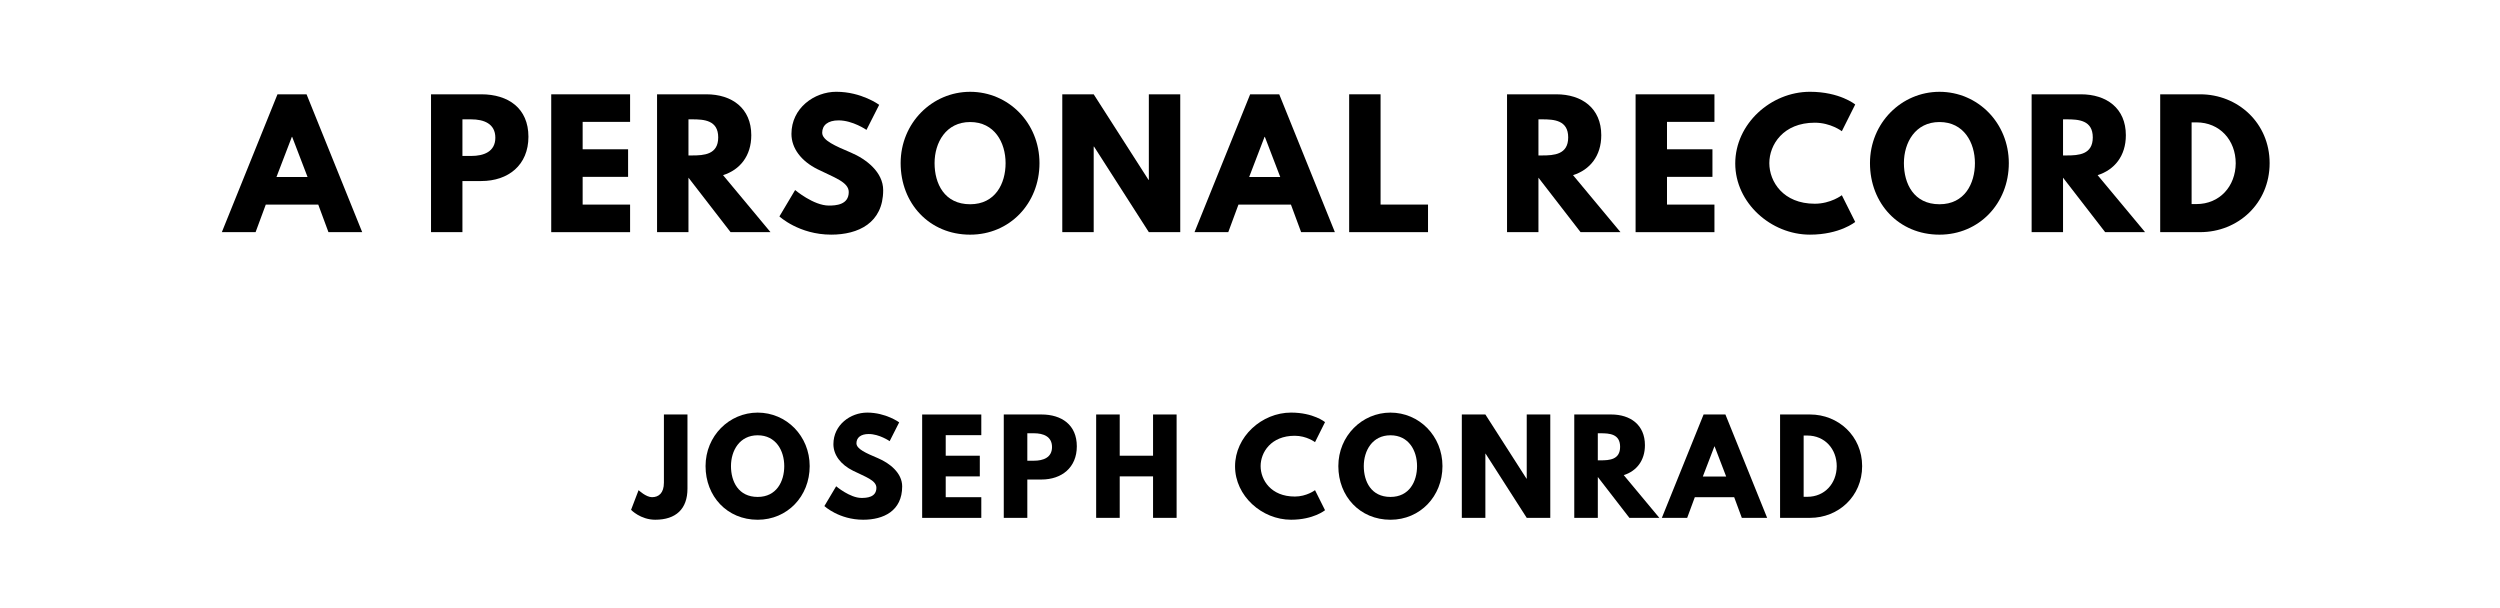
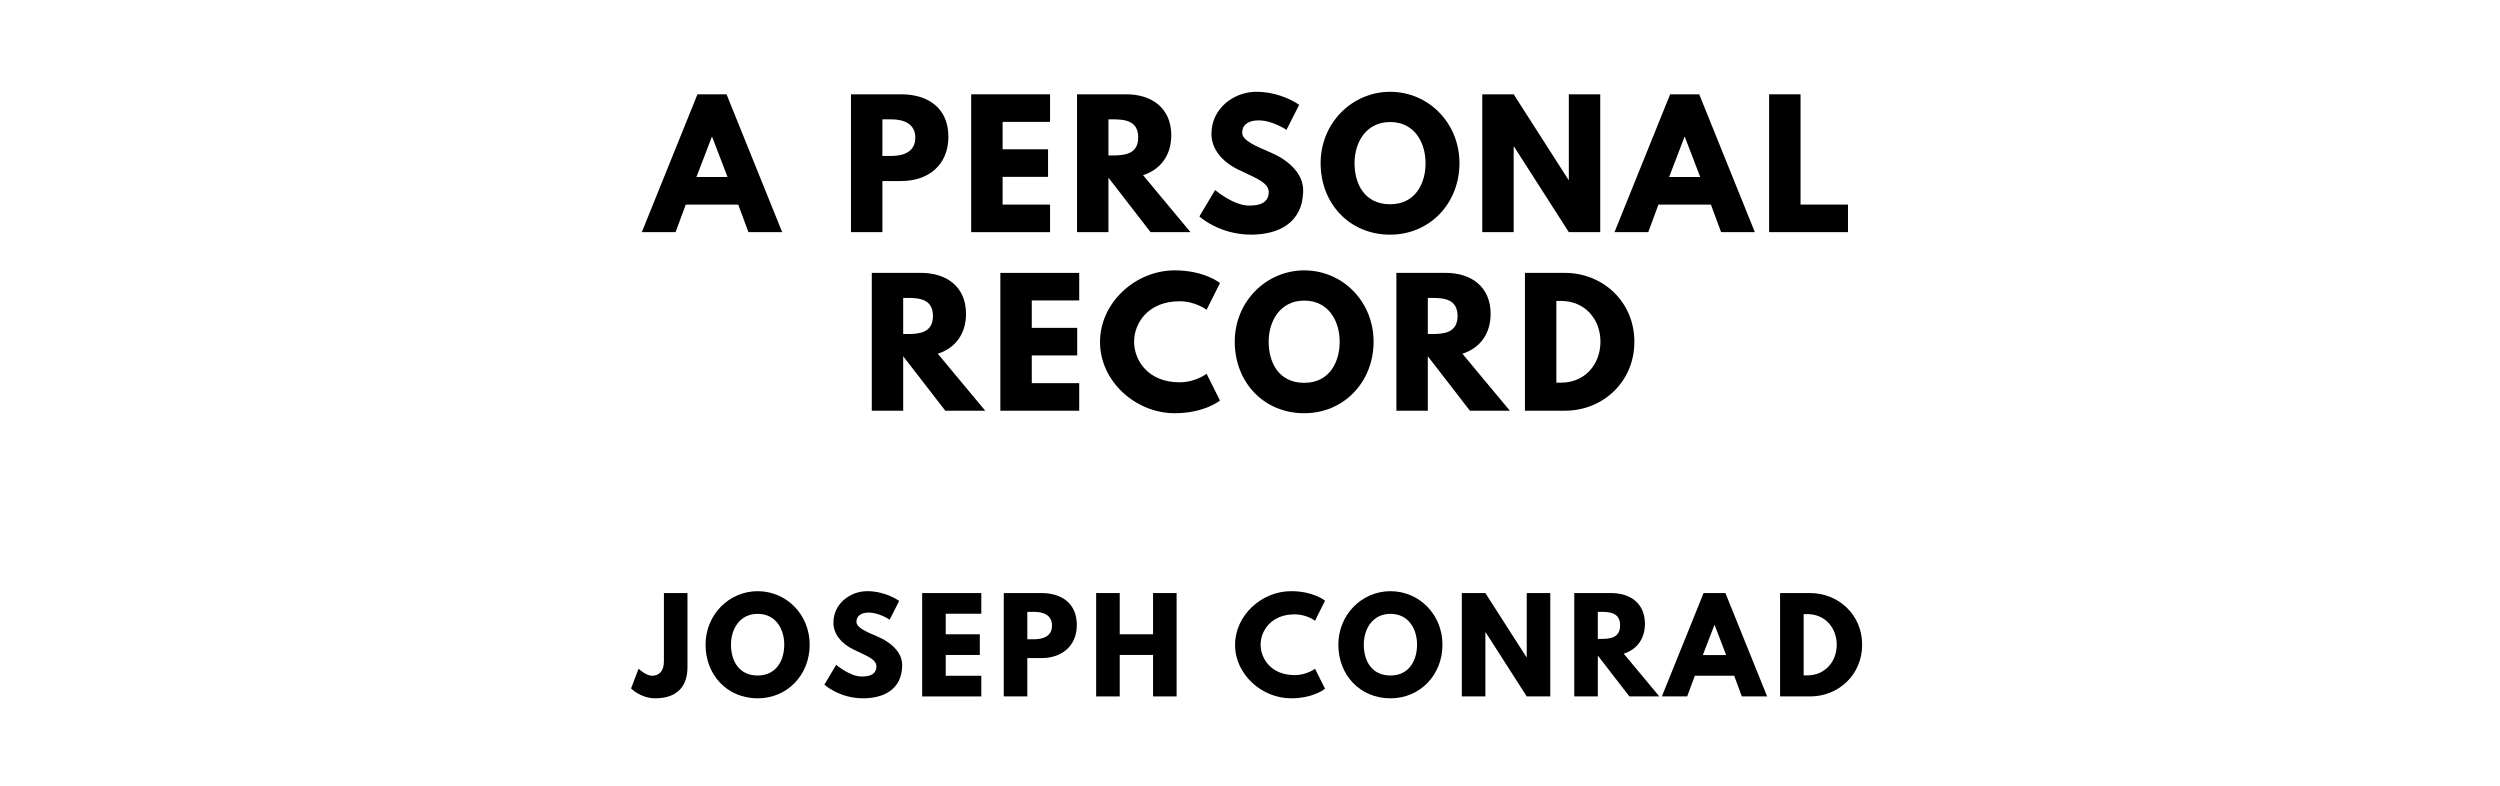
- <svg xmlns="http://www.w3.org/2000/svg" version="1.1" viewBox="0 0 1400 340">
-   <g aria-label="A PERSONAL RECORD">
-     <path d="M171.67,52.81l31.16,77.19l-18.90,0.00l-5.71-15.44l-29.38,0.00l-5.71,15.44l-18.90,0.00l31.16-77.19l16.28,0.00z  M172.23,99.12l-8.61-22.46l-0.19,0.00l-8.61,22.46l17.40,0.00z" />
-     <path d="M241.37,52.81l28.16,0.00c15.06,0.00,26.39,7.77,26.39,23.77c0.00,15.91-11.32,24.80-26.39,24.80l-10.57,0.00l0.00,28.63l-17.59,0.00l0.00-77.19z  M258.96,87.33l4.96,0.00c6.92,0.00,13.47-2.34,13.47-10.20c0.00-7.95-6.55-10.29-13.47-10.29l-4.96,0.00l0.00,20.49z" />
-     <path d="M352.85,52.81l0.00,15.44l-26.57,0.00l0.00,15.35l25.45,0.00l0.00,15.44l-25.45,0.00l0.00,15.53l26.57,0.00l0.00,15.44l-44.16,0.00l0.00-77.19l44.16,0.00z" />
-     <path d="M367.95,52.81l27.60,0.00c14.32,0.00,25.17,7.77,25.17,22.92c0.00,11.60-6.36,19.37-15.81,22.36l26.57,31.91l-22.36,0.00l-23.58-30.50l0.00,30.50l-17.59,0.00l0.00-77.19z  M385.54,87.05l2.06,0.00c6.64,0.00,14.60-0.47,14.60-10.11s-7.95-10.11-14.60-10.11l-2.06,0.00l0.00,20.21z" />
-     <path d="M468.39,51.40c14.04,0.00,23.95,7.30,23.95,7.30l-7.11,14.04s-7.67-5.33-15.63-5.33c-5.99,0.00-9.17,2.71-9.17,6.92c0.00,4.30,7.30,7.39,16.09,11.13c8.61,3.65,18.06,10.95,18.06,21.05c0.00,18.43-14.04,24.89-29.10,24.89c-18.06,0.00-29.01-10.20-29.01-10.20l8.80-14.78s10.29,8.70,18.90,8.70c3.84,0.00,11.13-0.37,11.13-7.58c0.00-5.61-8.23-8.14-17.40-12.73c-9.26-4.58-14.69-11.79-14.69-19.84c0.00-14.41,12.73-23.58,25.17-23.58z" />
-     <path d="M504.36,91.36c0.00-22.55,17.68-39.95,38.92-39.95c21.43,0.00,38.83,17.40,38.83,39.95s-16.65,40.05-38.83,40.05c-22.83,0.00-38.92-17.50-38.92-40.05z  M523.36,91.36c0.00,11.51,5.52,23.02,19.93,23.02c14.04,0.00,19.84-11.51,19.84-23.02s-6.18-23.02-19.84-23.02c-13.57,0.00-19.93,11.51-19.93,23.02z" />
-     <path d="M612.47,82.09l0.00,47.91l-17.59,0.00l0.00-77.19l17.59,0.00l30.69,47.91l0.19,0.00l0.00-47.91l17.59,0.00l0.00,77.19l-17.59,0.00l-30.69-47.91l-0.19,0.00z" />
-     <path d="M716.37,52.81l31.16,77.19l-18.90,0.00l-5.71-15.44l-29.38,0.00l-5.71,15.44l-18.90,0.00l31.16-77.19l16.28,0.00z  M716.94,99.12l-8.61-22.46l-0.19,0.00l-8.61,22.46l17.40,0.00z" />
-     <path d="M773.12,52.81l0.00,61.75l26.57,0.00l0.00,15.44l-44.16,0.00l0.00-77.19l17.59,0.00z" />
-     <path d="M843.94,52.81l27.60,0.00c14.32,0.00,25.17,7.77,25.17,22.92c0.00,11.60-6.36,19.37-15.81,22.36l26.57,31.91l-22.36,0.00l-23.58-30.50l0.00,30.50l-17.59,0.00l0.00-77.19z  M861.53,87.05l2.06,0.00c6.64,0.00,14.60-0.47,14.60-10.11s-7.95-10.11-14.60-10.11l-2.06,0.00l0.00,20.21z" />
-     <path d="M960.09,52.81l0.00,15.44l-26.57,0.00l0.00,15.35l25.45,0.00l0.00,15.44l-25.45,0.00l0.00,15.53l26.57,0.00l0.00,15.44l-44.16,0.00l0.00-77.19l44.16,0.00z" />
-     <path d="M1016.27,114.09c8.98,0.00,15.16-4.77,15.16-4.77l7.49,14.97s-8.61,7.11-25.36,7.11c-21.80,0.00-41.82-17.78-41.82-39.86c0.00-22.18,19.93-40.14,41.82-40.14c16.75,0.00,25.36,7.11,25.36,7.11l-7.49,14.97s-6.18-4.77-15.16-4.77c-17.68,0.00-25.45,12.35-25.45,22.64c0.00,10.39,7.77,22.74,25.45,22.74z" />
-     <path d="M1047.19,91.36c0.00-22.55,17.68-39.95,38.92-39.95c21.43,0.00,38.83,17.40,38.83,39.95s-16.65,40.05-38.83,40.05c-22.83,0.00-38.92-17.50-38.92-40.05z  M1066.19,91.36c0.00,11.51,5.52,23.02,19.93,23.02c14.04,0.00,19.84-11.51,19.84-23.02s-6.18-23.02-19.84-23.02c-13.57,0.00-19.93,11.51-19.93,23.02z" />
-     <path d="M1137.71,52.81l27.60,0.00c14.32,0.00,25.17,7.77,25.17,22.92c0.00,11.60-6.36,19.37-15.81,22.36l26.57,31.91l-22.36,0.00l-23.58-30.50l0.00,30.50l-17.59,0.00l0.00-77.19z  M1155.30,87.05l2.06,0.00c6.64,0.00,14.60-0.47,14.60-10.11s-7.95-10.11-14.60-10.11l-2.06,0.00l0.00,20.21z" />
-     <path d="M1209.71,52.81l22.36,0.00c21.15,0.00,38.92,16.09,38.92,38.55c0.00,22.55-17.68,38.64-38.92,38.64l-22.36,0.00l0.00-77.19z  M1227.30,114.28l2.71,0.00c13.01,0.00,21.89-9.92,21.99-22.83c0.00-12.91-8.89-22.92-21.99-22.92l-2.71,0.00l0.00,45.75z" />
+ <svg xmlns="http://www.w3.org/2000/svg" version="1.1" viewBox="0 0 1400 440">
+   <g aria-label="A PERSONAL">
+     <path d="M406.86,52.81l31.16,77.19l-18.90,0.00l-5.71-15.44l-29.38,0.00l-5.71,15.44l-18.90,0.00l31.16-77.19l16.28,0.00z  M407.42,99.12l-8.61-22.46l-0.19,0.00l-8.61,22.46l17.40,0.00z" />
+     <path d="M476.55,52.81l28.16,0.00c15.06,0.00,26.39,7.77,26.39,23.77c0.00,15.91-11.32,24.80-26.39,24.80l-10.57,0.00l0.00,28.63l-17.59,0.00l0.00-77.19z  M494.14,87.33l4.96,0.00c6.92,0.00,13.47-2.34,13.47-10.20c0.00-7.95-6.55-10.29-13.47-10.29l-4.96,0.00l0.00,20.49z" />
+     <path d="M588.03,52.81l0.00,15.44l-26.57,0.00l0.00,15.35l25.45,0.00l0.00,15.44l-25.45,0.00l0.00,15.53l26.57,0.00l0.00,15.44l-44.16,0.00l0.00-77.19l44.16,0.00z" />
+     <path d="M603.14,52.81l27.60,0.00c14.32,0.00,25.17,7.77,25.17,22.92c0.00,11.60-6.36,19.37-15.81,22.36l26.57,31.91l-22.36,0.00l-23.58-30.50l0.00,30.50l-17.59,0.00l0.00-77.19z  M620.73,87.05l2.06,0.00c6.64,0.00,14.60-0.47,14.60-10.11s-7.95-10.11-14.60-10.11l-2.06,0.00l0.00,20.21z" />
+     <path d="M703.58,51.40c14.04,0.00,23.95,7.30,23.95,7.30l-7.11,14.04s-7.67-5.33-15.63-5.33c-5.99,0.00-9.17,2.71-9.17,6.92c0.00,4.30,7.30,7.39,16.09,11.13c8.61,3.65,18.06,10.95,18.06,21.05c0.00,18.43-14.04,24.89-29.10,24.89c-18.06,0.00-29.01-10.20-29.01-10.20l8.80-14.78s10.29,8.70,18.90,8.70c3.84,0.00,11.13-0.37,11.13-7.58c0.00-5.61-8.23-8.14-17.40-12.73c-9.26-4.58-14.69-11.79-14.69-19.84c0.00-14.41,12.73-23.58,25.17-23.58z" />
+     <path d="M739.55,91.36c0.00-22.55,17.68-39.95,38.92-39.95c21.43,0.00,38.83,17.40,38.83,39.95s-16.65,40.05-38.83,40.05c-22.83,0.00-38.92-17.50-38.92-40.05z  M758.54,91.36c0.00,11.51,5.52,23.02,19.93,23.02c14.04,0.00,19.84-11.51,19.84-23.02s-6.18-23.02-19.84-23.02c-13.57,0.00-19.93,11.51-19.93,23.02z" />
+     <path d="M847.66,82.09l0.00,47.91l-17.59,0.00l0.00-77.19l17.59,0.00l30.69,47.91l0.19,0.00l0.00-47.91l17.59,0.00l0.00,77.19l-17.59,0.00l-30.69-47.91l-0.19,0.00z" />
+     <path d="M951.56,52.81l31.16,77.19l-18.90,0.00l-5.71-15.44l-29.38,0.00l-5.71,15.44l-18.90,0.00l31.16-77.19l16.28,0.00z  M952.12,99.12l-8.61-22.46l-0.19,0.00l-8.61,22.46l17.40,0.00z" />
+     <path d="M1008.30,52.81l0.00,61.75l26.57,0.00l0.00,15.44l-44.16,0.00l0.00-77.19l17.59,0.00z" />
+   </g>
+   <g aria-label="RECORD">
+     <path d="M488.20,152.81l27.60,0.00c14.32,0.00,25.17,7.77,25.17,22.92c0.00,11.60-6.36,19.37-15.81,22.36l26.57,31.91l-22.36,0.00l-23.58-30.50l0.00,30.50l-17.59,0.00l0.00-77.19z  M505.79,187.05l2.06,0.00c6.64,0.00,14.60-0.47,14.60-10.11s-7.95-10.11-14.60-10.11l-2.06,0.00l0.00,20.21z" />
+     <path d="M604.36,152.81l0.00,15.44l-26.57,0.00l0.00,15.35l25.45,0.00l0.00,15.44l-25.45,0.00l0.00,15.53l26.57,0.00l0.00,15.44l-44.16,0.00l0.00-77.19l44.16,0.00z" />
+     <path d="M660.54,214.09c8.98,0.00,15.16-4.77,15.16-4.77l7.49,14.97s-8.61,7.11-25.36,7.11c-21.80,0.00-41.82-17.78-41.82-39.86c0.00-22.18,19.93-40.14,41.82-40.14c16.75,0.00,25.36,7.11,25.36,7.11l-7.49,14.97s-6.18-4.77-15.16-4.77c-17.68,0.00-25.45,12.35-25.45,22.64c0.00,10.39,7.77,22.74,25.45,22.74z" />
+     <path d="M691.46,191.36c0.00-22.55,17.68-39.95,38.92-39.95c21.43,0.00,38.83,17.40,38.83,39.95s-16.65,40.05-38.83,40.05c-22.83,0.00-38.92-17.50-38.92-40.05z  M710.45,191.36c0.00,11.51,5.52,23.02,19.93,23.02c14.04,0.00,19.84-11.51,19.84-23.02s-6.18-23.02-19.84-23.02c-13.57,0.00-19.93,11.51-19.93,23.02z" />
+     <path d="M781.98,152.81l27.60,0.00c14.32,0.00,25.17,7.77,25.17,22.92c0.00,11.60-6.36,19.37-15.81,22.36l26.57,31.91l-22.36,0.00l-23.58-30.50l0.00,30.50l-17.59,0.00l0.00-77.19z  M799.57,187.05l2.06,0.00c6.64,0.00,14.60-0.47,14.60-10.11s-7.95-10.11-14.60-10.11l-2.06,0.00l0.00,20.21z" />
+     <path d="M853.97,152.81l22.36,0.00c21.15,0.00,38.92,16.09,38.92,38.55c0.00,22.55-17.68,38.64-38.92,38.64l-22.36,0.00l0.00-77.19z  M871.56,214.28l2.71,0.00c13.01,0.00,21.89-9.92,21.99-22.83c0.00-12.91-8.89-22.92-21.99-22.92l-2.71,0.00l0.00,45.75z" />
  </g>
  <g aria-label="JOSEPH CONRAD">
-     <path d="M384.98,232.11l0.00,41.54c0.00,11.37-6.46,17.40-18.04,17.40c-8.28,0.00-13.54-5.54-13.54-5.54l4.21-11.02s4.14,3.93,7.51,3.93c3.79,0.00,6.67-2.32,6.67-8.14l0.00-38.18l13.19,0.00z" />
-     <path d="M395.11,261.02c0.00-16.91,13.26-29.96,29.19-29.96c16.07,0.00,29.12,13.05,29.12,29.96s-12.49,30.04-29.12,30.04c-17.12,0.00-29.19-13.12-29.19-30.04z  M409.35,261.02c0.00,8.63,4.14,17.26,14.95,17.26c10.53,0.00,14.88-8.63,14.88-17.26s-4.63-17.26-14.88-17.26c-10.18,0.00-14.95,8.63-14.95,17.26z" />
-     <path d="M485.58,231.05c10.53,0.00,17.96,5.47,17.96,5.47l-5.33,10.53s-5.75-4.00-11.72-4.00c-4.49,0.00-6.88,2.04-6.88,5.19c0.00,3.23,5.47,5.54,12.07,8.35c6.46,2.74,13.54,8.21,13.54,15.79c0.00,13.82-10.53,18.67-21.82,18.67c-13.54,0.00-21.75-7.65-21.75-7.65l6.60-11.09s7.72,6.53,14.18,6.53c2.88,0.00,8.35-0.28,8.35-5.68c0.00-4.21-6.18-6.11-13.05-9.54c-6.95-3.44-11.02-8.84-11.02-14.88c0.00-10.81,9.54-17.68,18.88-17.68z" />
-     <path d="M549.53,232.11l0.00,11.58l-19.93,0.00l0.00,11.51l19.09,0.00l0.00,11.58l-19.09,0.00l0.00,11.65l19.93,0.00l0.00,11.58l-33.12,0.00l0.00-57.89l33.12,0.00z" />
-     <path d="M562.11,232.11l21.12,0.00c11.30,0.00,19.79,5.82,19.79,17.82c0.00,11.93-8.49,18.60-19.79,18.60l-7.93,0.00l0.00,21.47l-13.19,0.00l0.00-57.89z  M575.30,258.00l3.72,0.00c5.19,0.00,10.11-1.75,10.11-7.65c0.00-5.96-4.91-7.72-10.11-7.72l-3.72,0.00l0.00,15.37z" />
-     <path d="M627.04,266.77l0.00,23.23l-13.19,0.00l0.00-57.89l13.19,0.00l0.00,23.09l18.67,0.00l0.00-23.09l13.19,0.00l0.00,57.89l-13.19,0.00l0.00-23.23l-18.67,0.00z" />
-     <path d="M725.04,278.07c6.74,0.00,11.37-3.58,11.37-3.58l5.61,11.23s-6.46,5.33-19.02,5.33c-16.35,0.00-31.37-13.33-31.37-29.89c0.00-16.63,14.95-30.11,31.37-30.11c12.56,0.00,19.02,5.33,19.02,5.33l-5.61,11.23s-4.63-3.58-11.37-3.58c-13.26,0.00-19.09,9.26-19.09,16.98c0.00,7.79,5.82,17.05,19.09,17.05z" />
-     <path d="M749.47,261.02c0.00-16.91,13.26-29.96,29.19-29.96c16.07,0.00,29.12,13.05,29.12,29.96s-12.49,30.04-29.12,30.04c-17.12,0.00-29.19-13.12-29.19-30.04z  M763.72,261.02c0.00,8.63,4.14,17.26,14.95,17.26c10.53,0.00,14.88-8.63,14.88-17.26s-4.63-17.26-14.88-17.26c-10.18,0.00-14.95,8.63-14.95,17.26z" />
-     <path d="M831.81,254.07l0.00,35.93l-13.19,0.00l0.00-57.89l13.19,0.00l23.02,35.93l0.14,0.00l0.00-35.93l13.19,0.00l0.00,57.89l-13.19,0.00l-23.02-35.93l-0.14,0.00z" />
-     <path d="M881.58,232.11l20.70,0.00c10.74,0.00,18.88,5.82,18.88,17.19c0.00,8.70-4.77,14.53-11.86,16.77l19.93,23.93l-16.77,0.00l-17.68-22.88l0.00,22.88l-13.19,0.00l0.00-57.89z  M894.77,257.79l1.54,0.00c4.98,0.00,10.95-0.35,10.95-7.58s-5.96-7.58-10.95-7.58l-1.54,0.00l0.00,15.16z" />
-     <path d="M966.23,232.11l23.37,57.89l-14.18,0.00l-4.28-11.58l-22.04,0.00l-4.28,11.58l-14.18,0.00l23.37-57.89l12.21,0.00z  M966.65,266.84l-6.46-16.84l-0.14,0.00l-6.46,16.84l13.05,0.00z" />
-     <path d="M996.84,232.11l16.77,0.00c15.86,0.00,29.19,12.07,29.19,28.91c0.00,16.91-13.26,28.98-29.19,28.98l-16.77,0.00l0.00-57.89z  M1010.04,278.21l2.04,0.00c9.75,0.00,16.42-7.44,16.49-17.12c0.00-9.68-6.67-17.19-16.49-17.19l-2.04,0.00l0.00,34.32z" />
+     <path d="M384.98,332.11l0.00,41.54c0.00,11.37-6.46,17.40-18.04,17.40c-8.28,0.00-13.54-5.54-13.54-5.54l4.21-11.02s4.14,3.93,7.51,3.93c3.79,0.00,6.67-2.32,6.67-8.14l0.00-38.18l13.19,0.00z" />
+     <path d="M395.11,361.02c0.00-16.91,13.26-29.96,29.19-29.96c16.07,0.00,29.12,13.05,29.12,29.96s-12.49,30.04-29.12,30.04c-17.12,0.00-29.19-13.12-29.19-30.04z  M409.35,361.02c0.00,8.63,4.14,17.26,14.95,17.26c10.53,0.00,14.88-8.63,14.88-17.26s-4.63-17.26-14.88-17.26c-10.18,0.00-14.95,8.63-14.95,17.26z" />
+     <path d="M485.58,331.05c10.53,0.00,17.96,5.47,17.96,5.47l-5.33,10.53s-5.75-4.00-11.72-4.00c-4.49,0.00-6.88,2.04-6.88,5.19c0.00,3.23,5.47,5.54,12.07,8.35c6.46,2.74,13.54,8.21,13.54,15.79c0.00,13.82-10.53,18.67-21.82,18.67c-13.54,0.00-21.75-7.65-21.75-7.65l6.60-11.09s7.72,6.53,14.18,6.53c2.88,0.00,8.35-0.28,8.35-5.68c0.00-4.21-6.18-6.11-13.05-9.54c-6.95-3.44-11.02-8.84-11.02-14.88c0.00-10.81,9.54-17.68,18.88-17.68z" />
+     <path d="M549.53,332.11l0.00,11.58l-19.93,0.00l0.00,11.51l19.09,0.00l0.00,11.58l-19.09,0.00l0.00,11.65l19.93,0.00l0.00,11.58l-33.12,0.00l0.00-57.89l33.12,0.00z" />
+     <path d="M562.11,332.11l21.12,0.00c11.30,0.00,19.79,5.82,19.79,17.82c0.00,11.93-8.49,18.60-19.79,18.60l-7.93,0.00l0.00,21.47l-13.19,0.00l0.00-57.89z  M575.30,358.00l3.72,0.00c5.19,0.00,10.11-1.75,10.11-7.65c0.00-5.96-4.91-7.72-10.11-7.72l-3.72,0.00l0.00,15.37z" />
+     <path d="M627.04,366.77l0.00,23.23l-13.19,0.00l0.00-57.89l13.19,0.00l0.00,23.09l18.67,0.00l0.00-23.09l13.19,0.00l0.00,57.89l-13.19,0.00l0.00-23.23l-18.67,0.00z" />
+     <path d="M725.04,378.07c6.74,0.00,11.37-3.58,11.37-3.58l5.61,11.23s-6.46,5.33-19.02,5.33c-16.35,0.00-31.37-13.33-31.37-29.89c0.00-16.63,14.95-30.11,31.37-30.11c12.56,0.00,19.02,5.33,19.02,5.33l-5.61,11.23s-4.63-3.58-11.37-3.58c-13.26,0.00-19.09,9.26-19.09,16.98c0.00,7.79,5.82,17.05,19.09,17.05z" />
+     <path d="M749.47,361.02c0.00-16.91,13.26-29.96,29.19-29.96c16.07,0.00,29.12,13.05,29.12,29.96s-12.49,30.04-29.12,30.04c-17.12,0.00-29.19-13.12-29.19-30.04z  M763.72,361.02c0.00,8.63,4.14,17.26,14.95,17.26c10.53,0.00,14.88-8.63,14.88-17.26s-4.63-17.26-14.88-17.26c-10.18,0.00-14.95,8.63-14.95,17.26z" />
+     <path d="M831.81,354.07l0.00,35.93l-13.19,0.00l0.00-57.89l13.19,0.00l23.02,35.93l0.14,0.00l0.00-35.93l13.19,0.00l0.00,57.89l-13.19,0.00l-23.02-35.93l-0.14,0.00z" />
+     <path d="M881.58,332.11l20.70,0.00c10.74,0.00,18.88,5.82,18.88,17.19c0.00,8.70-4.77,14.53-11.86,16.77l19.93,23.93l-16.77,0.00l-17.68-22.88l0.00,22.88l-13.19,0.00l0.00-57.89z  M894.77,357.79l1.54,0.00c4.98,0.00,10.95-0.35,10.95-7.58s-5.96-7.58-10.95-7.58l-1.54,0.00l0.00,15.16z" />
+     <path d="M966.23,332.11l23.37,57.89l-14.18,0.00l-4.28-11.58l-22.04,0.00l-4.28,11.58l-14.18,0.00l23.37-57.89l12.21,0.00z  M966.65,366.84l-6.46-16.84l-0.14,0.00l-6.46,16.84l13.05,0.00z" />
+     <path d="M996.84,332.11l16.77,0.00c15.86,0.00,29.19,12.07,29.19,28.91c0.00,16.91-13.26,28.98-29.19,28.98l-16.77,0.00l0.00-57.89z  M1010.04,378.21l2.04,0.00c9.75,0.00,16.42-7.44,16.49-17.12c0.00-9.68-6.67-17.19-16.49-17.19l-2.04,0.00l0.00,34.32z" />
  </g>
</svg>
